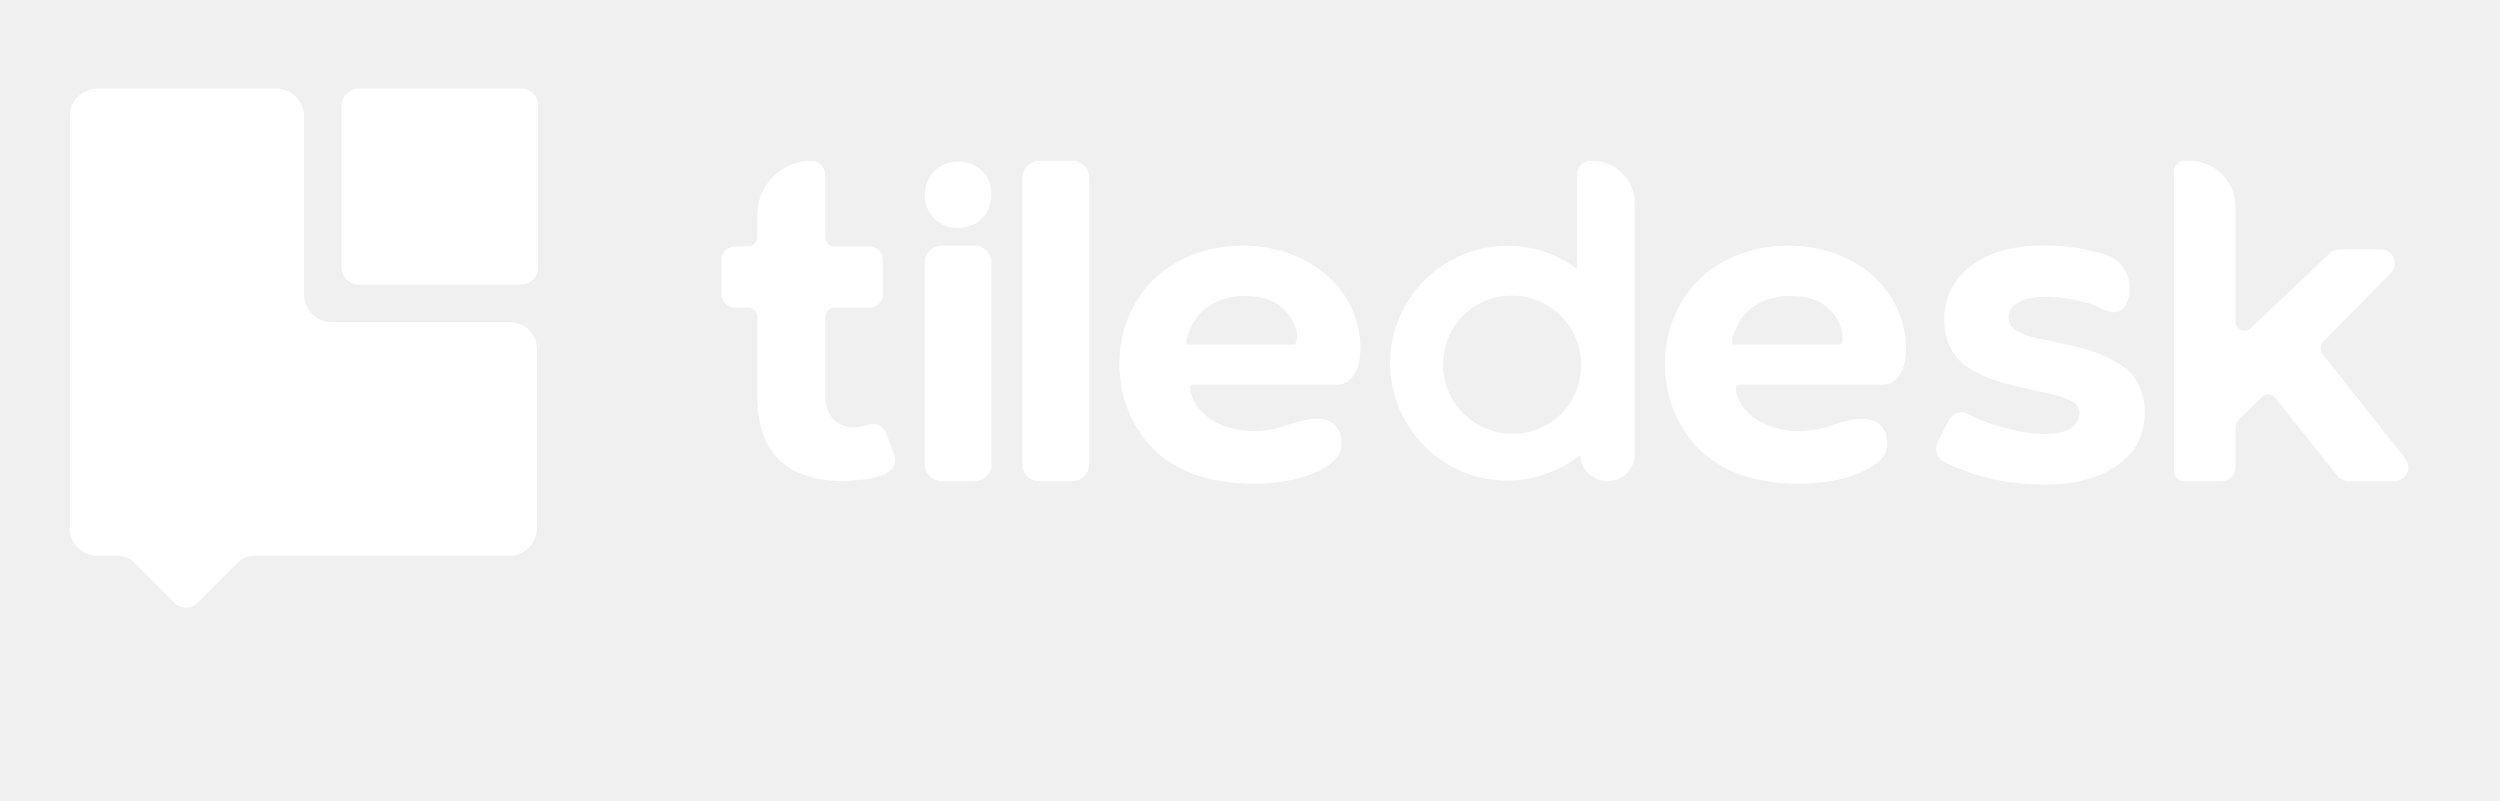
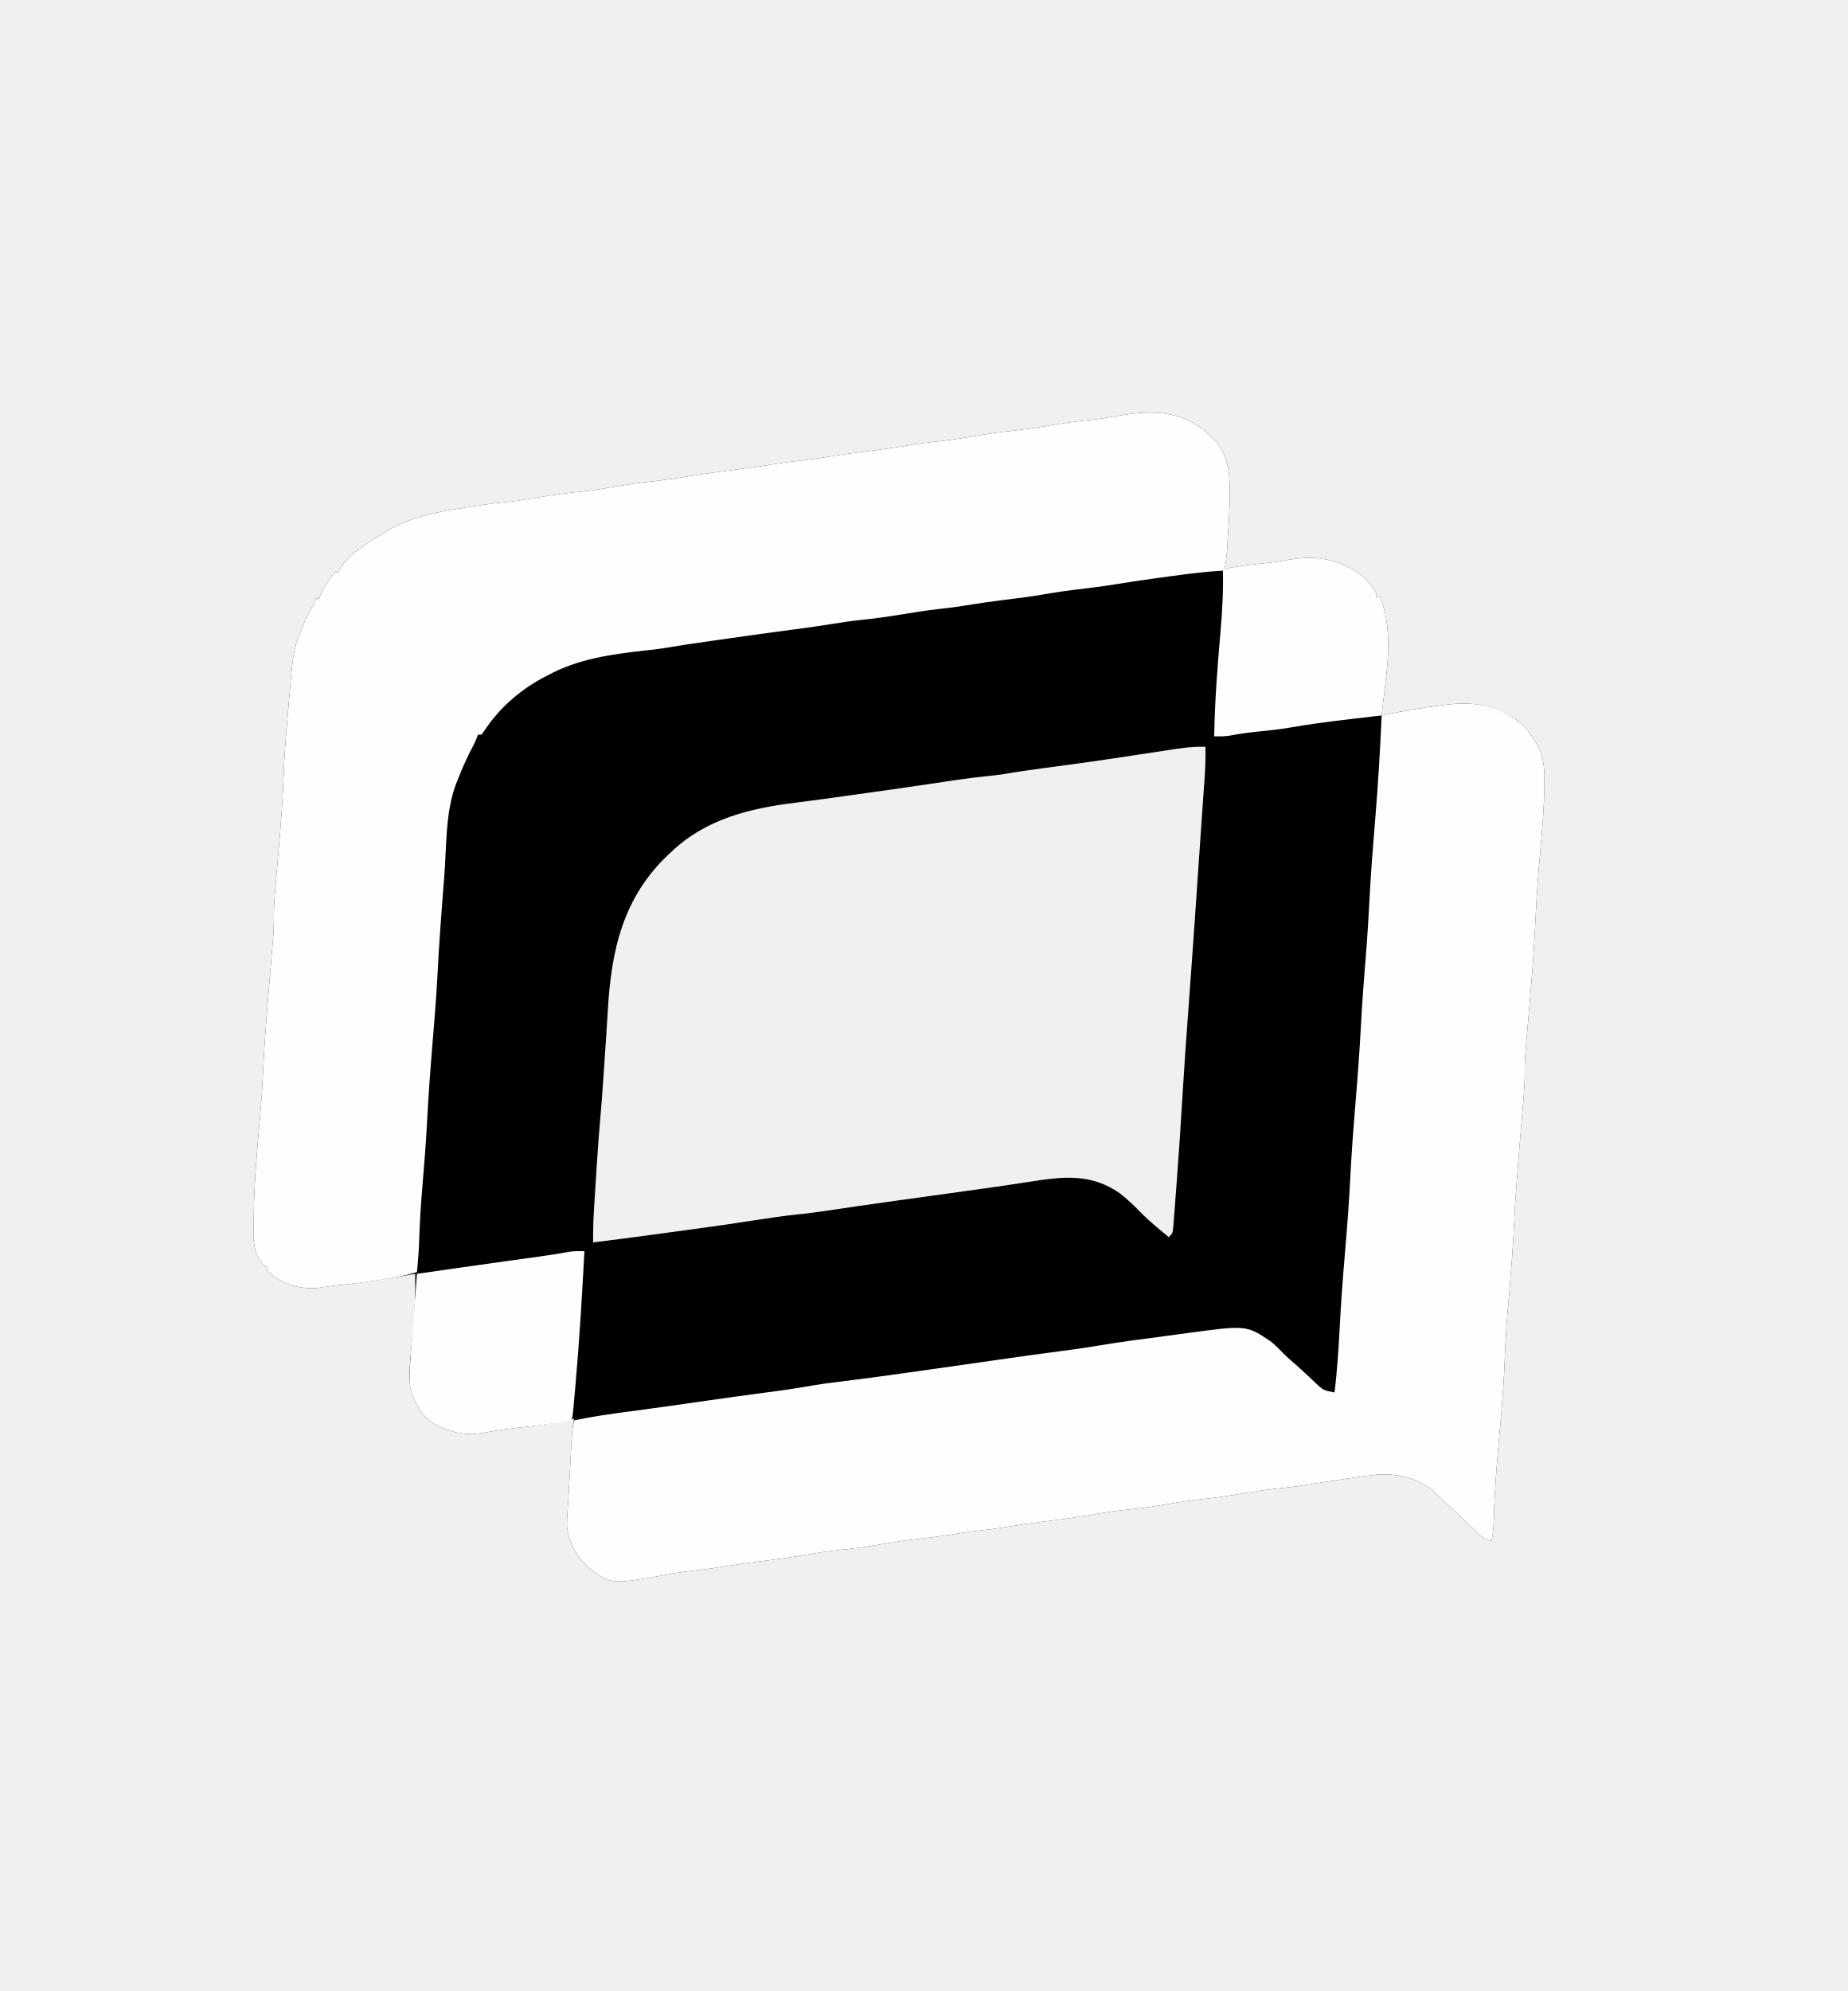
- <svg xmlns="http://www.w3.org/2000/svg" version="1.1" id="Livello_1" x="0px" y="0px" viewBox="0 0 412 132" style="enable-background:new 0 0 412 132;" xml:space="preserve">
-   <style type="text/css">
- 	.st0{fill:#FFFFFF;}
- </style>
-   <g>
-     <path class="st0" d="M84,53.1H54.7c-2.6,0-4.6-2.1-4.6-4.6V19.2c0-2.6-2.1-4.6-4.6-4.6H16.1c-2.6,0-4.6,2.1-4.6,4.6v33.9V87   c0,2.6,2.1,4.6,4.6,4.6h-2h5.3c1.1,0,2.1,0.4,2.8,1.2l3.4,3.4l3.2,3.2c1,1,2.7,1,3.7,0l3.2-3.2l3.4-3.4c0.8-0.8,1.8-1.2,2.8-1.2h42   c2.6,0,4.6-2.1,4.6-4.6V57.8C88.6,55.2,86.6,53.1,84,53.1" />
-     <path class="st0" d="M85.8,46.9H59.1c-1.5,0-2.8-1.3-2.8-2.8V17.4c0-1.5,1.3-2.8,2.8-2.8h26.8c1.5,0,2.8,1.3,2.8,2.8v26.8   C88.6,45.7,87.4,46.9,85.8,46.9" />
-     <path class="st0" d="M262.4,26.5h-0.2c-1.3,0-2.3,1-2.3,2.3c0,0.1,0,9,0,15.5c-3.7-2.7-8.3-4.2-13.4-3.7c-9,0.9-16.3,8.1-17.3,17.1   c-1.2,11.6,7.8,21.5,19.2,21.5c4.5,0,8.7-1.6,12-4.2c0.1,2.4,2.1,4.3,4.5,4.3c2.5,0,4.5-2,4.5-4.5V33.6   C269.5,29.7,266.3,26.5,262.4,26.5 M251.8,71.2c-8.3,1.8-15.5-5.4-13.7-13.7c0.9-4.2,4.3-7.6,8.5-8.5c8.3-1.8,15.5,5.4,13.7,13.7   C259.4,66.9,256,70.3,251.8,71.2" />
-     <path class="st0" d="M147.4,75l-1.4-3.7c-0.4-1.1-1.7-1.7-2.8-1.3c-4,1.3-7.5-0.5-7.2-5.4V52.2c0-0.8,0.7-1.5,1.5-1.5h5.7   c1.3,0,2.3-1,2.3-2.3v-5.5c0-1.3-1-2.3-2.3-2.3h-5.7c-0.8,0-1.5-0.7-1.5-1.5V28.8c0-1.3-1-2.3-2.3-2.3c-4.9,0-8.9,4-8.9,8.9v3.7   c0,0.8-0.7,1.5-1.5,1.5h-2.1c-1.3,0-2.3,1-2.3,2.3v5.5c0,1.3,1,2.3,2.3,2.3h2.1c0.8,0,1.5,0.7,1.5,1.5v12.7   c-0.1,9.9,5,14.3,14.3,14.4C141.7,79.1,148.5,79,147.4,75" />
-     <path class="st0" d="M168.5,76.5V29.3c0-1.6,1.3-2.8,2.8-2.8h5.4c1.6,0,2.8,1.3,2.8,2.8v47.2c0,1.6-1.3,2.8-2.8,2.8h-5.4   C169.7,79.3,168.5,78.1,168.5,76.5" />
-     <path class="st0" d="M222.2,49.7c-7.1-12.5-28.2-12.2-35.1,0.3c-5.4,9.2-2.3,22.6,7.7,27.3c7.4,3.8,21.4,3.1,25.6-2   c0.9-1.1,1.2-3.8-0.6-5.4c-2-1.8-6-0.4-7.8,0.2c-5,1.9-12.4,1.1-15.2-3.9c-0.5-0.9-1-2.8-0.3-2.8c0.9,0,24,0,24,0   C224.3,63.3,225.7,56.3,222.2,49.7 M213.2,56.8c-2,0-17.3,0-17.4,0c-0.7,0,0-2,0.7-3.3c1.4-2.9,4.6-4.5,7.8-4.7   c2-0.1,4.4,0.1,6.2,1.3C214.3,52.7,214.1,56.8,213.2,56.8" />
-     <path class="st0" d="M312.1,49.7C305,37.2,283.9,37.5,277,50c-5.4,9.2-2.3,22.6,7.7,27.3c7.4,3.8,21.4,3.1,25.6-2   c0.9-1.1,1.2-3.8-0.6-5.4c-2-1.8-6-0.4-7.8,0.2c-5,1.9-12.4,1.1-15.2-3.9c-0.5-0.9-1-2.8-0.3-2.8c0.9,0,24,0,24,0   C314.3,63.3,315.6,56.3,312.1,49.7 M303.1,56.8c-2,0-17.3,0-17.4,0c-0.7,0,0-2,0.7-3.3c1.4-2.9,4.6-4.5,7.8-4.7   c2-0.1,4.4,0.1,6.2,1.3C304.2,52.7,304,56.8,303.1,56.8" />
-     <path class="st0" d="M334.7,79.8c-5-0.2-10.3-1.6-14.5-3.8c-1.1-0.6-1.4-2-0.9-3.1l1.9-3.7c0.6-1.1,2-1.6,3.1-1   c3.7,2.2,17.5,6.2,18.4,0.1c0-0.9-0.3-1.6-1.1-2.1c-2.1-1.2-5-1.5-7.7-2.2c-3.2-0.7-6.6-1.5-9.3-3.3c-5.1-2.9-5.4-10.8-1.7-15.1   c3.8-4.3,9.6-5.4,15.8-5.1c2.6,0.1,5.4,0.6,8.1,1.4c3.6,1,5.2,5.1,3.5,8.4c-1.6,2.7-4.4-0.1-6.5-0.4c-3.2-1-8.5-1.5-10.9-0.2   c-2.1,0.9-2.6,3.5-0.7,4.7c0.8,0.5,1.9,1,3.3,1.3c4.5,1,9.8,1.7,13.8,4.3c4.7,2.7,5.3,9.6,2.4,14C348,78.9,341.4,80.2,334.7,79.8" />
-     <path class="st0" d="M396.4,75.6l-13.6-17.2c-0.5-0.6-0.5-1.5,0.1-2.1L394,45c1.4-1.5,0.4-3.9-1.6-3.9h-6.8c-0.6,0-1.2,0.2-1.6,0.6   l-13.1,12.4c-0.9,0.9-2.5,0.2-2.5-1.1V34.1c0-4.2-3.4-7.6-7.6-7.6h-0.9c-0.9,0-1.6,0.7-1.6,1.6v49.6c0,0.9,0.7,1.6,1.6,1.6h6.2   c1.3,0,2.3-1,2.3-2.3v-6.3c0-0.7,0.3-1.3,0.8-1.8l3.6-3.5c0.6-0.6,1.6-0.5,2.1,0.1c2.7,3.4,10.3,12.9,10.3,12.9   c0.4,0.5,1.1,0.9,1.8,0.9h7.6C396.5,79.3,397.6,77.1,396.4,75.6" />
-     <path class="st0" d="M152.4,76.5V43.3c0-1.6,1.3-2.8,2.8-2.8h5.4c1.6,0,2.8,1.3,2.8,2.8v33.2c0,1.6-1.3,2.8-2.8,2.8h-5.4   C153.7,79.3,152.4,78.1,152.4,76.5" />
-     <path class="st0" d="M163.4,32.1c-0.2,7.3-10.8,7.3-11,0C152.6,24.8,163.3,24.8,163.4,32.1" />
-   </g>
+ <svg xmlns="http://www.w3.org/2000/svg" version="1.1" width="1059" height="1141">
+   <path d="M0 0 C1.525 1.283 3.027 2.595 4.5 3.938 C5.187 4.561 5.874 5.185 6.582 5.828 C12.388 12.214 14.889 20.262 15.23 28.727 C15.266 29.456 15.302 30.186 15.339 30.938 C15.648 38.737 15.275 46.488 14.776 54.271 C14.623 56.661 14.484 59.052 14.348 61.443 C14.256 62.987 14.164 64.531 14.07 66.074 C14.029 66.777 13.987 67.481 13.944 68.205 C13.686 72.17 13.223 76.03 12.5 79.938 C13.36 79.756 13.36 79.756 14.238 79.57 C21.28 78.181 28.314 77.389 35.45 76.692 C39.913 76.246 44.279 75.668 48.688 74.812 C63.489 72.297 75.39 73.674 88.262 81.648 C93.028 85.131 96.438 88.899 99.5 93.938 C99.5 94.597 99.5 95.257 99.5 95.938 C100.16 95.938 100.82 95.938 101.5 95.938 C110.205 116.885 104.665 142.022 102.5 163.938 C103.714 163.684 104.929 163.43 106.18 163.168 C116.427 161.086 126.68 159.385 137.062 158.125 C138.119 157.989 139.175 157.853 140.263 157.714 C155.374 155.977 167.996 158.071 180.5 166.938 C184.72 170.525 187.752 174.124 190.5 178.938 C190.958 179.686 191.415 180.435 191.887 181.207 C195.439 188.152 195.857 194.185 195.762 201.875 C195.755 202.926 195.747 203.977 195.74 205.061 C195.606 215.413 194.831 225.686 193.906 235.994 C193.415 241.47 192.959 246.95 192.504 252.43 C192.413 253.516 192.322 254.603 192.229 255.723 C191.49 264.726 190.977 273.727 190.562 282.75 C190.027 294.318 189.222 305.854 188.27 317.395 C188.213 318.077 188.157 318.759 188.099 319.462 C187.528 326.367 186.945 333.27 186.348 340.172 C186.178 342.137 186.011 344.104 185.843 346.07 C185.637 348.492 185.426 350.914 185.211 353.336 C184.782 358.38 184.45 363.358 184.5 368.422 C184.563 374.754 184.025 381.004 183.477 387.309 C183.259 389.912 183.041 392.515 182.824 395.118 C182.709 396.48 182.593 397.842 182.478 399.204 C181.881 406.241 181.303 413.281 180.73 420.32 C180.674 421.013 180.618 421.705 180.56 422.418 C179.687 433.189 178.956 443.957 178.438 454.75 C177.66 470.918 176.327 487.03 174.908 503.154 C174.045 513.12 173.369 523.052 173.035 533.051 C172.503 548.679 171.044 564.219 169.657 579.79 C168.38 594.206 167.236 608.578 166.816 623.048 C166.673 627.768 166.453 632.293 165.5 636.938 C162.112 636.35 160.419 635.25 157.961 632.875 C157.303 632.247 156.644 631.619 155.966 630.972 C155.276 630.301 154.586 629.629 153.875 628.938 C152.44 627.564 151.003 626.192 149.566 624.82 C148.87 624.153 148.175 623.485 147.458 622.798 C144.191 619.693 140.825 616.708 137.449 613.723 C135.5 611.938 135.5 611.938 133.125 609.25 C124.046 601.252 112.359 598.296 100.5 598.938 C95.88 599.435 91.286 600.087 86.688 600.75 C85.397 600.932 84.107 601.113 82.778 601.3 C74.849 602.426 66.939 603.642 59.036 604.935 C53.27 605.861 47.498 606.505 41.689 607.098 C33.991 607.922 26.378 609.214 18.742 610.476 C12.65 611.471 6.58 612.328 0.438 612.938 C-6.58 613.635 -13.489 614.732 -20.438 615.938 C-27.615 617.182 -34.746 618.265 -42 618.938 C-50.157 619.697 -58.166 621.003 -66.235 622.404 C-74.411 623.804 -82.6 624.878 -90.835 625.861 C-97.845 626.706 -104.804 627.739 -111.771 628.883 C-117.529 629.816 -123.292 630.528 -129.09 631.168 C-134.401 631.77 -139.664 632.571 -144.938 633.438 C-151.011 634.434 -157.064 635.258 -163.188 635.875 C-170.329 636.6 -177.366 637.711 -184.438 638.938 C-191.615 640.182 -198.746 641.265 -206 641.938 C-214.157 642.697 -222.166 644.003 -230.235 645.404 C-238.411 646.804 -246.6 647.878 -254.835 648.861 C-261.845 649.706 -268.804 650.739 -275.771 651.883 C-281.532 652.817 -287.298 653.539 -293.101 654.164 C-296.754 654.57 -300.36 655.066 -303.977 655.727 C-338.467 662.009 -338.467 662.009 -350.336 653.852 C-358.625 646.52 -362.784 639.873 -364.5 628.938 C-364.533 626.261 -364.468 623.776 -364.25 621.125 C-364.14 619.488 -364.03 617.852 -363.922 616.215 C-363.855 615.263 -363.789 614.312 -363.721 613.332 C-363.452 609.203 -363.232 605.073 -363.016 600.941 C-362.93 599.323 -362.844 597.705 -362.759 596.087 C-362.63 593.648 -362.501 591.208 -362.374 588.768 C-362.252 586.455 -362.127 584.141 -362 581.828 C-361.965 581.137 -361.929 580.446 -361.893 579.734 C-361.652 575.413 -361.166 571.208 -360.5 566.938 C-361.738 567.226 -362.975 567.515 -364.25 567.812 C-373.532 569.856 -382.84 571.137 -392.285 572.111 C-396.462 572.555 -400.604 573.09 -404.75 573.766 C-406.064 573.978 -406.064 573.978 -407.404 574.196 C-409.079 574.473 -410.753 574.76 -412.424 575.06 C-423.787 576.935 -432.751 574.658 -442.539 568.695 C-448.944 563.927 -452.903 555.66 -454.5 547.938 C-455.231 537.454 -453.73 526.782 -452.782 516.348 C-451.804 505.504 -451.298 494.83 -451.5 483.938 C-452.309 484.078 -453.119 484.219 -453.952 484.365 C-468.202 486.833 -482.398 489.286 -496.812 490.578 C-500.082 490.897 -503.263 491.394 -506.5 491.938 C-517.486 492.873 -526.344 490.541 -534.918 483.559 C-536.5 481.938 -536.5 481.938 -536.5 479.938 C-537.16 479.608 -537.82 479.277 -538.5 478.938 C-544.964 471.44 -544.228 463.359 -544.062 454 C-544.056 453.164 -544.049 452.327 -544.042 451.465 C-543.879 431.417 -542.013 411.502 -540.229 391.547 C-539.473 382.955 -538.97 374.365 -538.562 365.75 C-538.013 354.255 -537.202 342.79 -536.27 331.32 C-536.213 330.628 -536.157 329.935 -536.099 329.222 C-535.527 322.197 -534.944 315.172 -534.348 308.149 C-534.178 306.145 -534.011 304.14 -533.843 302.135 C-533.637 299.662 -533.426 297.19 -533.211 294.717 C-532.786 289.613 -532.45 284.572 -532.502 279.448 C-532.566 273.06 -532.005 266.757 -531.441 260.398 C-531.275 258.442 -531.109 256.485 -530.943 254.528 C-530.596 250.449 -530.242 246.369 -529.886 242.29 C-528.571 227.174 -527.366 212.098 -526.859 196.931 C-526.506 186.856 -525.712 176.835 -524.825 166.795 C-524.559 163.778 -524.304 160.76 -524.049 157.742 C-521.385 126.606 -521.385 126.606 -517.125 115.938 C-516.834 115.158 -516.542 114.378 -516.242 113.574 C-514.388 108.734 -512.123 104.402 -509.5 99.938 C-509.005 98.453 -509.005 98.453 -508.5 96.938 C-507.84 96.938 -507.18 96.938 -506.5 96.938 C-506.242 96.222 -505.984 95.507 -505.719 94.77 C-504.426 91.766 -502.872 89.302 -501 86.625 C-500.087 85.3 -500.087 85.3 -499.156 83.949 C-498.61 83.285 -498.063 82.621 -497.5 81.938 C-496.84 81.938 -496.18 81.938 -495.5 81.938 C-495.273 81.381 -495.046 80.824 -494.812 80.25 C-489.814 71.444 -478.896 65.22 -470.5 59.938 C-469.839 59.517 -469.177 59.097 -468.496 58.664 C-455.993 51.214 -442.34 47.894 -428.125 45.688 C-426.567 45.433 -425.008 45.178 -423.45 44.922 C-415.261 43.594 -407.069 42.4 -398.807 41.624 C-392.671 41.031 -386.634 39.992 -380.562 38.938 C-372.625 37.561 -364.745 36.47 -356.725 35.727 C-349.195 34.99 -341.782 33.691 -334.33 32.398 C-328.417 31.386 -322.532 30.531 -316.562 29.938 C-309.449 29.229 -302.427 28.166 -295.375 27 C-285.975 25.447 -276.573 24.148 -267.115 23.014 C-260.122 22.167 -253.179 21.133 -246.229 19.992 C-240.466 19.058 -234.699 18.347 -228.897 17.705 C-223.716 17.116 -218.582 16.345 -213.438 15.5 C-206.122 14.3 -198.797 13.324 -191.438 12.438 C-183.558 11.488 -175.748 10.362 -167.932 8.99 C-162.925 8.128 -157.929 7.509 -152.875 7 C-145.692 6.274 -138.613 5.168 -131.5 3.938 C-123.822 2.611 -116.19 1.496 -108.438 0.727 C-101.915 0.05 -95.468 -0.993 -89 -2.062 C-80.998 -3.385 -73.027 -4.542 -64.956 -5.339 C-60.462 -5.797 -56.054 -6.467 -51.609 -7.269 C-33.092 -10.552 -15.551 -12.023 0 0 Z M-22.312 184.188 C-23.846 184.419 -25.379 184.649 -26.913 184.879 C-30.742 185.454 -34.571 186.035 -38.399 186.618 C-43.536 187.399 -48.674 188.171 -53.812 188.938 C-54.861 189.094 -55.909 189.251 -56.99 189.413 C-68.532 191.12 -80.097 192.659 -91.663 194.188 C-99.117 195.177 -106.537 196.248 -113.949 197.522 C-117.481 198.097 -121.001 198.463 -124.562 198.812 C-135.751 199.981 -146.851 201.732 -157.972 203.41 C-173.673 205.759 -189.4 207.931 -205.124 210.115 C-207.433 210.437 -209.741 210.76 -212.049 211.084 C-219.205 212.085 -226.362 213.056 -233.535 213.934 C-259.799 217.196 -284.684 223.214 -304.5 241.938 C-305.244 242.63 -305.244 242.63 -306.002 243.336 C-332.446 268.112 -339.137 298.489 -341.117 333.378 C-341.61 342.037 -342.209 350.689 -342.801 359.341 C-343 362.256 -343.198 365.171 -343.395 368.085 C-344.528 384.755 -344.528 384.755 -345.251 392.87 C-346.04 401.805 -346.715 410.744 -347.289 419.695 C-347.357 420.756 -347.426 421.817 -347.496 422.91 C-347.707 426.211 -347.916 429.512 -348.125 432.812 C-348.193 433.879 -348.262 434.946 -348.333 436.045 C-348.53 439.132 -348.723 442.218 -348.914 445.305 C-348.973 446.227 -349.033 447.149 -349.094 448.099 C-349.455 454.053 -349.568 459.973 -349.5 465.938 C-338.114 464.538 -326.742 463.046 -315.375 461.5 C-313.726 461.276 -312.076 461.052 -310.427 460.828 C-307.984 460.496 -305.541 460.165 -303.099 459.833 C-298.856 459.256 -294.612 458.684 -290.367 458.121 C-278.742 456.572 -267.152 454.821 -255.56 453.038 C-247.763 451.842 -239.976 450.668 -232.125 449.875 C-225.237 449.179 -218.408 448.222 -211.562 447.188 C-199.719 445.398 -187.864 443.711 -176 442.062 C-175.092 441.936 -174.185 441.81 -173.25 441.68 C-165.715 440.632 -158.181 439.587 -150.646 438.542 C-145.014 437.761 -139.382 436.978 -133.75 436.195 C-131.021 435.815 -128.291 435.438 -125.561 435.061 C-116.617 433.82 -107.692 432.513 -98.774 431.096 C-80.051 428.158 -64.192 426.301 -47.75 437.688 C-43.362 441.069 -39.465 444.785 -35.625 448.77 C-30.615 453.881 -25.016 458.387 -19.5 462.938 C-17.178 460.615 -17.199 460.038 -16.953 456.882 C-16.883 456.034 -16.813 455.186 -16.74 454.313 C-16.672 453.382 -16.605 452.451 -16.535 451.492 C-16.457 450.517 -16.38 449.541 -16.3 448.536 C-16.044 445.296 -15.803 442.054 -15.562 438.812 C-15.387 436.534 -15.211 434.256 -15.035 431.977 C-13.747 415.111 -12.661 398.235 -11.645 381.35 C-10.713 365.933 -9.635 350.529 -8.5 335.125 C-8.372 333.382 -8.372 333.382 -8.241 331.604 C-7.901 326.991 -7.561 322.377 -7.221 317.764 C-6.435 307.095 -5.679 296.423 -4.938 285.75 C-4.878 284.89 -4.818 284.03 -4.756 283.145 C-3.677 267.599 -2.614 252.053 -1.561 236.506 C-1.009 228.362 -0.453 220.219 0.133 212.078 C0.228 210.737 0.324 209.396 0.42 208.054 C0.591 205.665 0.764 203.276 0.942 200.887 C1.393 194.557 1.603 188.283 1.5 181.938 C-6.556 181.561 -14.378 182.967 -22.312 184.188 Z " fill="#000000" transform="translate(689.5,246.0625)" />
+   <path d="M0 0 C1.525 1.283 3.027 2.595 4.5 3.938 C5.187 4.561 5.874 5.185 6.582 5.828 C12.388 12.214 14.889 20.262 15.23 28.727 C15.266 29.456 15.302 30.186 15.339 30.938 C15.648 38.737 15.275 46.488 14.776 54.271 C14.623 56.661 14.484 59.052 14.348 61.443 C14.256 62.987 14.164 64.531 14.07 66.074 C14.029 66.777 13.987 67.481 13.944 68.205 C13.686 72.17 13.223 76.03 12.5 79.938 C13.36 79.756 13.36 79.756 14.238 79.57 C21.28 78.181 28.314 77.389 35.45 76.692 C39.913 76.246 44.279 75.668 48.688 74.812 C63.489 72.297 75.39 73.674 88.262 81.648 C93.028 85.131 96.438 88.899 99.5 93.938 C99.5 94.597 99.5 95.257 99.5 95.938 C100.16 95.938 100.82 95.938 101.5 95.938 C110.205 116.885 104.665 142.022 102.5 163.938 C101.442 164.06 100.384 164.183 99.293 164.309 C94.694 164.844 90.097 165.389 85.5 165.938 C84.553 166.05 83.605 166.162 82.629 166.278 C71.716 167.581 60.854 168.973 50.029 170.88 C43.781 171.954 37.519 172.622 31.211 173.234 C25.769 173.771 20.417 174.538 15.043 175.57 C12.168 175.985 9.4 175.997 6.5 175.938 C6.821 155.813 8.369 135.839 10.128 115.795 C11.131 104.14 11.778 92.637 11.5 80.938 C1.048 81.578 -9.258 82.88 -19.625 84.312 C-21.289 84.54 -22.954 84.767 -24.618 84.994 C-33.407 86.198 -42.181 87.465 -50.934 88.914 C-58.153 90.09 -65.41 90.936 -72.671 91.813 C-78.644 92.546 -84.573 93.397 -90.5 94.438 C-98.48 95.839 -106.489 96.841 -114.531 97.81 C-121.646 98.678 -128.711 99.724 -135.782 100.885 C-140.72 101.686 -145.653 102.334 -150.625 102.875 C-157.772 103.655 -164.845 104.768 -171.938 105.938 C-179.967 107.26 -187.967 108.397 -196.061 109.223 C-201.157 109.755 -206.195 110.481 -211.25 111.312 C-219.024 112.586 -226.813 113.668 -234.625 114.688 C-248.806 116.546 -262.966 118.542 -277.125 120.562 C-278.194 120.715 -279.264 120.867 -280.365 121.023 C-295.299 123.148 -295.299 123.148 -310.189 125.562 C-313.447 126.092 -316.716 126.425 -320 126.75 C-339.413 128.955 -358.163 131.524 -375.5 140.938 C-377.169 141.806 -377.169 141.806 -378.871 142.691 C-392.242 150.033 -403.768 160.234 -412.055 173.031 C-412.532 173.66 -413.009 174.289 -413.5 174.938 C-414.16 174.938 -414.82 174.938 -415.5 174.938 C-415.912 176.016 -415.912 176.016 -416.332 177.117 C-417.473 179.872 -418.788 182.431 -420.188 185.062 C-422.813 190.32 -425.125 195.646 -427.25 201.125 C-427.544 201.841 -427.837 202.557 -428.139 203.295 C-434.245 219.535 -433.494 239.076 -434.836 256.215 C-435.002 258.338 -435.17 260.461 -435.338 262.583 C-436.671 279.438 -437.905 296.288 -438.762 313.175 C-439.475 326.875 -440.642 340.536 -441.77 354.207 C-442.925 368.244 -443.94 382.271 -444.671 396.336 C-445.301 408.41 -446.24 420.443 -447.263 432.489 C-448.161 443.095 -448.884 453.679 -449.209 464.321 C-449.401 470.556 -449.875 476.731 -450.5 482.938 C-456.507 484.817 -462.544 485.918 -468.75 486.938 C-470.327 487.199 -470.327 487.199 -471.935 487.466 C-480.134 488.792 -488.333 489.775 -496.602 490.543 C-499.941 490.881 -503.193 491.382 -506.5 491.938 C-517.486 492.873 -526.344 490.541 -534.918 483.559 C-536.5 481.938 -536.5 481.938 -536.5 479.938 C-537.16 479.608 -537.82 479.277 -538.5 478.938 C-544.964 471.44 -544.228 463.359 -544.062 454 C-544.056 453.164 -544.049 452.327 -544.042 451.465 C-543.879 431.417 -542.013 411.502 -540.229 391.547 C-539.473 382.955 -538.97 374.365 -538.562 365.75 C-538.013 354.255 -537.202 342.79 -536.27 331.32 C-536.213 330.628 -536.157 329.935 -536.099 329.222 C-535.527 322.197 -534.944 315.172 -534.348 308.149 C-534.178 306.145 -534.011 304.14 -533.843 302.135 C-533.637 299.662 -533.426 297.19 -533.211 294.717 C-532.786 289.613 -532.45 284.572 -532.502 279.448 C-532.566 273.06 -532.005 266.757 -531.441 260.398 C-531.275 258.442 -531.109 256.485 -530.943 254.528 C-530.596 250.449 -530.242 246.369 -529.886 242.29 C-528.571 227.174 -527.366 212.098 -526.859 196.931 C-526.506 186.856 -525.712 176.835 -524.825 166.795 C-524.559 163.778 -524.304 160.76 -524.049 157.742 C-521.385 126.606 -521.385 126.606 -517.125 115.938 C-516.834 115.158 -516.542 114.378 -516.242 113.574 C-514.388 108.734 -512.123 104.402 -509.5 99.938 C-509.005 98.453 -509.005 98.453 -508.5 96.938 C-507.84 96.938 -507.18 96.938 -506.5 96.938 C-506.242 96.222 -505.984 95.507 -505.719 94.77 C-504.426 91.766 -502.872 89.302 -501 86.625 C-500.087 85.3 -500.087 85.3 -499.156 83.949 C-498.61 83.285 -498.063 82.621 -497.5 81.938 C-496.84 81.938 -496.18 81.938 -495.5 81.938 C-495.273 81.381 -495.046 80.824 -494.812 80.25 C-489.814 71.444 -478.896 65.22 -470.5 59.938 C-469.839 59.517 -469.177 59.097 -468.496 58.664 C-455.993 51.214 -442.34 47.894 -428.125 45.688 C-426.567 45.433 -425.008 45.178 -423.45 44.922 C-415.261 43.594 -407.069 42.4 -398.807 41.624 C-392.671 41.031 -386.634 39.992 -380.562 38.938 C-372.625 37.561 -364.745 36.47 -356.725 35.727 C-349.195 34.99 -341.782 33.691 -334.33 32.398 C-328.417 31.386 -322.532 30.531 -316.562 29.938 C-309.449 29.229 -302.427 28.166 -295.375 27 C-285.975 25.447 -276.573 24.148 -267.115 23.014 C-260.122 22.167 -253.179 21.133 -246.229 19.992 C-240.466 19.058 -234.699 18.347 -228.897 17.705 C-223.716 17.116 -218.582 16.345 -213.438 15.5 C-206.122 14.3 -198.797 13.324 -191.438 12.438 C-183.558 11.488 -175.748 10.362 -167.932 8.99 C-162.925 8.128 -157.929 7.509 -152.875 7 C-145.692 6.274 -138.613 5.168 -131.5 3.938 C-123.822 2.611 -116.19 1.496 -108.438 0.727 C-101.915 0.05 -95.468 -0.993 -89 -2.062 C-80.998 -3.385 -73.027 -4.542 -64.956 -5.339 C-60.462 -5.797 -56.054 -6.467 -51.609 -7.269 C-33.092 -10.552 -15.551 -12.023 0 0 Z " fill="#FEFEFE" transform="translate(689.5,246.0625)" />
+   <path d="M0 0 C3.279 3.168 5.65 6.259 7.918 10.23 C8.604 11.354 8.604 11.354 9.305 12.5 C12.857 19.445 13.275 25.478 13.18 33.168 C13.173 34.219 13.165 35.27 13.158 36.353 C13.024 46.706 12.249 56.979 11.324 67.287 C10.833 72.763 10.377 78.243 9.922 83.723 C9.831 84.809 9.74 85.896 9.647 87.016 C8.908 96.019 8.395 105.02 7.98 114.043 C7.445 125.611 6.64 137.147 5.688 148.688 C5.631 149.37 5.575 150.052 5.517 150.755 C4.946 157.66 4.363 164.563 3.766 171.465 C3.596 173.43 3.429 175.397 3.261 177.363 C3.055 179.785 2.844 182.207 2.629 184.628 C2.2 189.673 1.868 194.651 1.918 199.715 C1.981 206.047 1.443 212.297 0.895 218.602 C0.677 221.205 0.459 223.808 0.242 226.411 C0.127 227.773 0.011 229.135 -0.104 230.496 C-0.701 237.534 -1.279 244.574 -1.852 251.613 C-1.908 252.306 -1.964 252.998 -2.022 253.711 C-2.895 264.482 -3.626 275.25 -4.145 286.043 C-4.922 302.211 -6.255 318.323 -7.674 334.447 C-8.537 344.413 -9.213 354.345 -9.547 364.344 C-10.079 379.972 -11.538 395.512 -12.925 411.083 C-14.202 425.499 -15.346 439.871 -15.766 454.341 C-15.909 459.061 -16.129 463.586 -17.082 468.23 C-20.47 467.643 -22.163 466.543 -24.621 464.168 C-25.279 463.54 -25.938 462.912 -26.616 462.265 C-27.306 461.594 -27.996 460.922 -28.707 460.23 C-30.142 458.857 -31.579 457.485 -33.016 456.113 C-33.712 455.446 -34.407 454.778 -35.125 454.091 C-38.391 450.986 -41.757 448.001 -45.133 445.016 C-47.082 443.23 -47.082 443.23 -49.457 440.543 C-58.536 432.545 -70.223 429.589 -82.082 430.23 C-86.702 430.728 -91.296 431.38 -95.895 432.043 C-97.185 432.225 -98.475 432.406 -99.804 432.593 C-107.733 433.719 -115.643 434.934 -123.546 436.228 C-129.312 437.154 -135.084 437.798 -140.893 438.391 C-148.591 439.215 -156.204 440.506 -163.84 441.769 C-169.932 442.764 -176.002 443.621 -182.145 444.23 C-189.163 444.928 -196.072 446.025 -203.02 447.23 C-210.197 448.475 -217.328 449.557 -224.582 450.23 C-232.739 450.99 -240.748 452.296 -248.817 453.697 C-256.993 455.097 -265.182 456.171 -273.417 457.154 C-280.427 457.999 -287.386 459.032 -294.353 460.176 C-300.111 461.109 -305.874 461.821 -311.672 462.461 C-316.983 463.063 -322.246 463.864 -327.52 464.73 C-333.593 465.727 -339.646 466.551 -345.77 467.168 C-352.911 467.893 -359.948 469.004 -367.02 470.23 C-374.197 471.475 -381.328 472.557 -388.582 473.23 C-396.739 473.99 -404.748 475.296 -412.817 476.697 C-420.993 478.097 -429.182 479.171 -437.417 480.154 C-444.427 480.999 -451.386 482.032 -458.353 483.176 C-464.115 484.11 -469.88 484.832 -475.683 485.457 C-479.336 485.863 -482.942 486.359 -486.559 487.02 C-521.049 493.302 -521.049 493.302 -532.918 485.145 C-541.207 477.813 -545.366 471.166 -547.082 460.23 C-547.115 457.554 -547.05 455.069 -546.832 452.418 C-546.722 450.783 -546.612 449.147 -546.504 447.512 C-546.438 446.56 -546.371 445.609 -546.303 444.629 C-546.034 440.487 -545.814 436.344 -545.598 432.199 C-545.512 430.577 -545.426 428.954 -545.341 427.331 C-545.212 424.883 -545.083 422.434 -544.956 419.986 C-544.835 417.665 -544.709 415.344 -544.582 413.023 C-544.547 412.327 -544.511 411.631 -544.475 410.914 C-544.254 406.958 -543.808 403.125 -543.082 399.23 C-532.248 396.946 -521.362 395.416 -510.386 393.993 C-497.769 392.35 -485.176 390.544 -472.582 388.73 C-457.577 386.57 -442.569 384.47 -427.537 382.51 C-419.925 381.507 -412.373 380.308 -404.811 378.988 C-399.562 378.116 -394.29 377.481 -389.008 376.844 C-376.868 375.351 -364.756 373.691 -352.645 371.98 C-350.492 371.678 -348.34 371.376 -346.188 371.073 C-335.041 369.505 -323.897 367.921 -312.754 366.324 C-311.669 366.169 -310.584 366.013 -309.466 365.853 C-304.307 365.114 -299.147 364.373 -293.989 363.628 C-284.304 362.234 -274.615 360.896 -264.91 359.648 C-257.254 358.663 -249.63 357.586 -242.02 356.293 C-228.948 354.143 -215.832 352.391 -202.694 350.701 C-199.251 350.252 -195.811 349.785 -192.371 349.312 C-157.649 344.613 -157.649 344.613 -143.945 353.785 C-141.35 355.798 -139.106 358.057 -136.84 360.43 C-134.508 362.819 -131.996 364.955 -129.465 367.129 C-127.553 368.815 -125.683 370.526 -123.824 372.27 C-123.249 372.808 -122.673 373.347 -122.081 373.902 C-120.933 374.978 -119.79 376.059 -118.65 377.143 C-113.611 381.951 -113.611 381.951 -107.082 383.23 C-105.66 371.189 -104.819 359.15 -104.207 347.043 C-103.457 332.244 -102.334 317.495 -101.082 302.73 C-99.885 288.59 -98.784 274.467 -98.082 260.293 C-97.369 245.892 -96.27 231.537 -95.082 217.168 C-93.835 202.08 -92.7 187.005 -91.91 171.887 C-91.322 160.671 -90.504 149.486 -89.582 138.293 C-88.585 126.194 -87.757 114.105 -87.145 101.98 C-86.354 86.342 -85.112 70.754 -83.816 55.15 C-82.165 35.193 -80.974 15.235 -80.082 -4.77 C-68.616 -7.167 -57.151 -9.17 -45.52 -10.582 C-43.935 -10.786 -43.935 -10.786 -42.319 -10.993 C-26.538 -12.807 -12.375 -10.517 0 0 Z " fill="#FEFEFE" transform="translate(872.082,414.7695)" />
+   <path d="M0 0 C-1.366 25.57 -2.853 51.117 -5.125 76.625 C-5.211 77.607 -5.297 78.588 -5.386 79.6 C-5.629 82.351 -5.879 85.101 -6.133 87.852 C-6.242 89.078 -6.242 89.078 -6.353 90.328 C-6.884 95.884 -6.884 95.884 -8 97 C-10.811 97.531 -13.611 98.004 -16.438 98.438 C-17.294 98.571 -18.15 98.704 -19.031 98.842 C-25.386 99.809 -31.745 100.574 -38.138 101.224 C-42.189 101.647 -46.202 102.169 -50.223 102.824 C-51.103 102.967 -51.982 103.109 -52.889 103.256 C-54.57 103.534 -56.249 103.822 -57.926 104.123 C-69.288 105.998 -78.251 103.72 -88.039 97.758 C-94.432 92.999 -98.429 84.717 -100 77 C-100.431 69.105 -99.749 61.199 -99.125 53.332 C-99.036 52.171 -98.947 51.01 -98.856 49.814 C-98.575 46.147 -98.287 42.48 -98 38.812 C-97.807 36.309 -97.614 33.806 -97.422 31.303 C-96.952 25.201 -96.478 19.101 -96 13 C-89.75 12.103 -83.5 11.207 -77.25 10.312 C-76.31 10.178 -75.369 10.043 -74.4 9.904 C-64.142 8.436 -53.883 6.976 -43.617 5.559 C-42.807 5.447 -41.996 5.335 -41.161 5.219 C-37.35 4.693 -33.539 4.17 -29.728 3.65 C-22.673 2.682 -15.648 1.647 -8.644 0.358 C-5.736 -0.036 -2.932 -0.059 0 0 Z " fill="#FEFEFE" transform="translate(335,717)" />
</svg>
